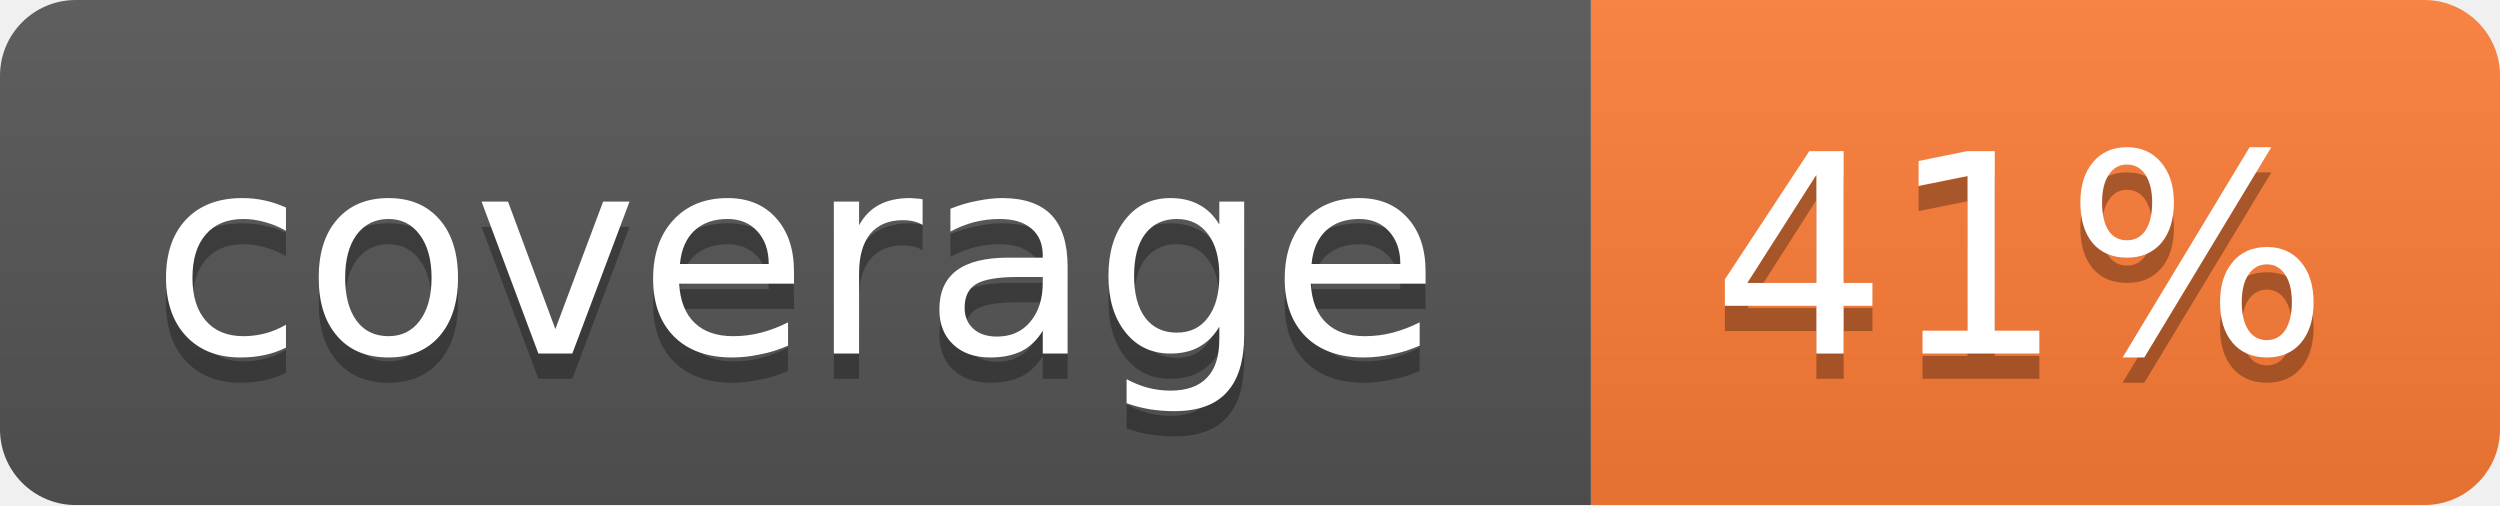
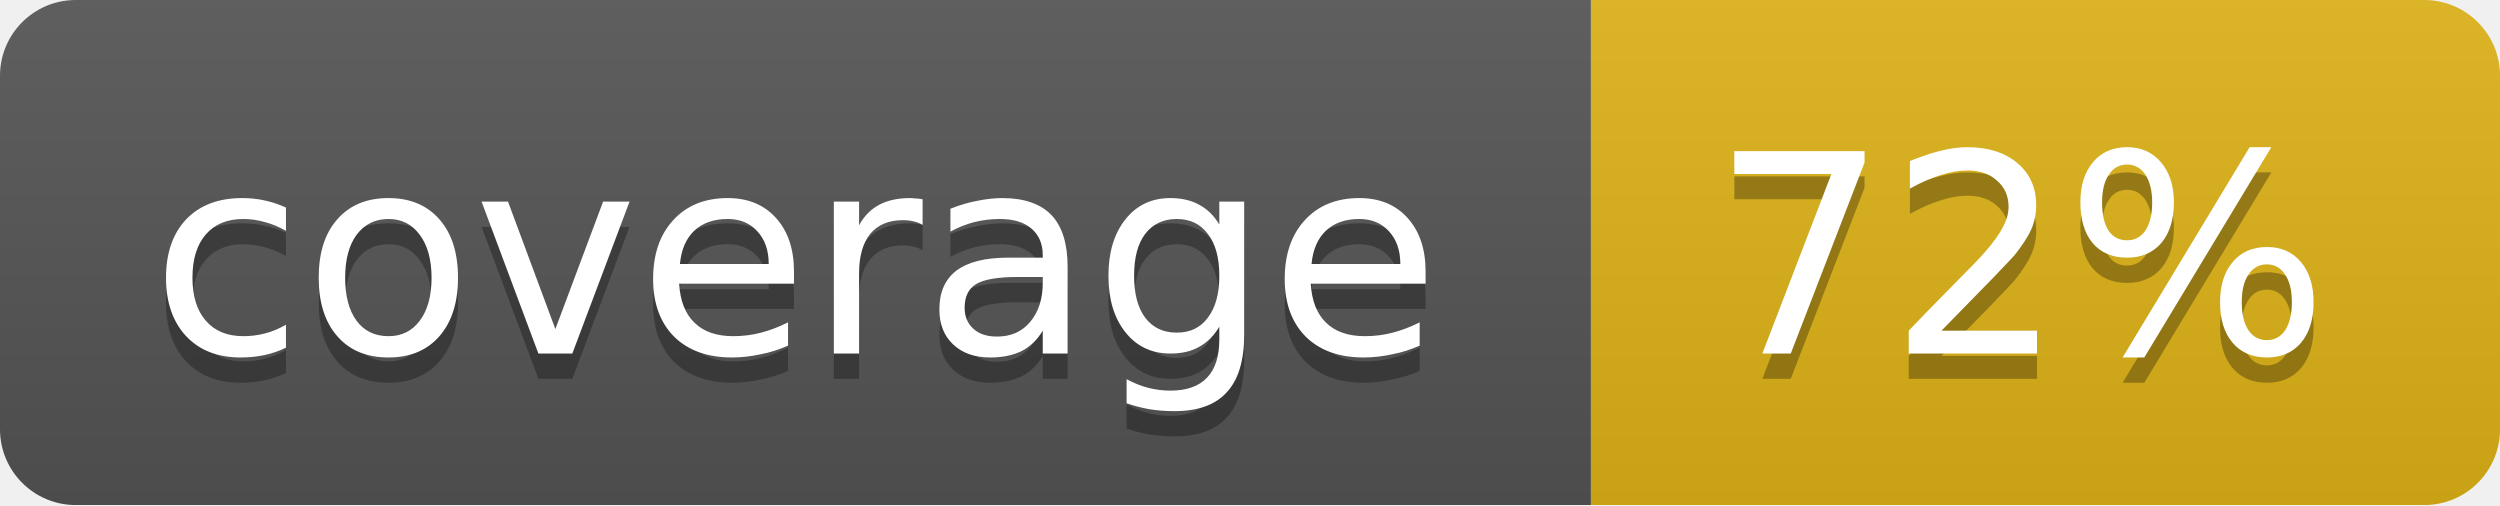
<svg xmlns="http://www.w3.org/2000/svg" width="99" height="20">
  <linearGradient id="b" x2="0" y2="100%">
    <stop offset="0" stop-color="#bbb" stop-opacity=".1" />
    <stop offset="1" stop-opacity=".1" />
  </linearGradient>
  <mask id="a">
    <rect width="99" height="20" rx="3" fill="#fff" />
  </mask>
  <g mask="url(#a)">
    <path fill="#555" d="M0 0h63v20H0z" />
-     <path fill="#fe7d37" d="M63 0h36v20H63z" />
+     <path fill="#dfb317" d="M63 0h36v20H63z" />
    <path fill="url(#b)" d="M0 0h99v20H0z" />
  </g>
  <g fill="#fff" text-anchor="middle" font-family="DejaVu Sans,Verdana,Geneva,sans-serif" font-size="11">
    <text x="31.5" y="15" fill="#010101" fill-opacity=".3">coverage</text>
    <text x="31.5" y="14">coverage</text>
-     <text x="80" y="15" fill="#010101" fill-opacity=".3">41%</text>
-     <text x="80" y="14">41%</text>
+     <text x="80" y="15" fill="#010101" fill-opacity=".3">72%</text>
+     <text x="80" y="14">72%</text>
  </g>
</svg>
